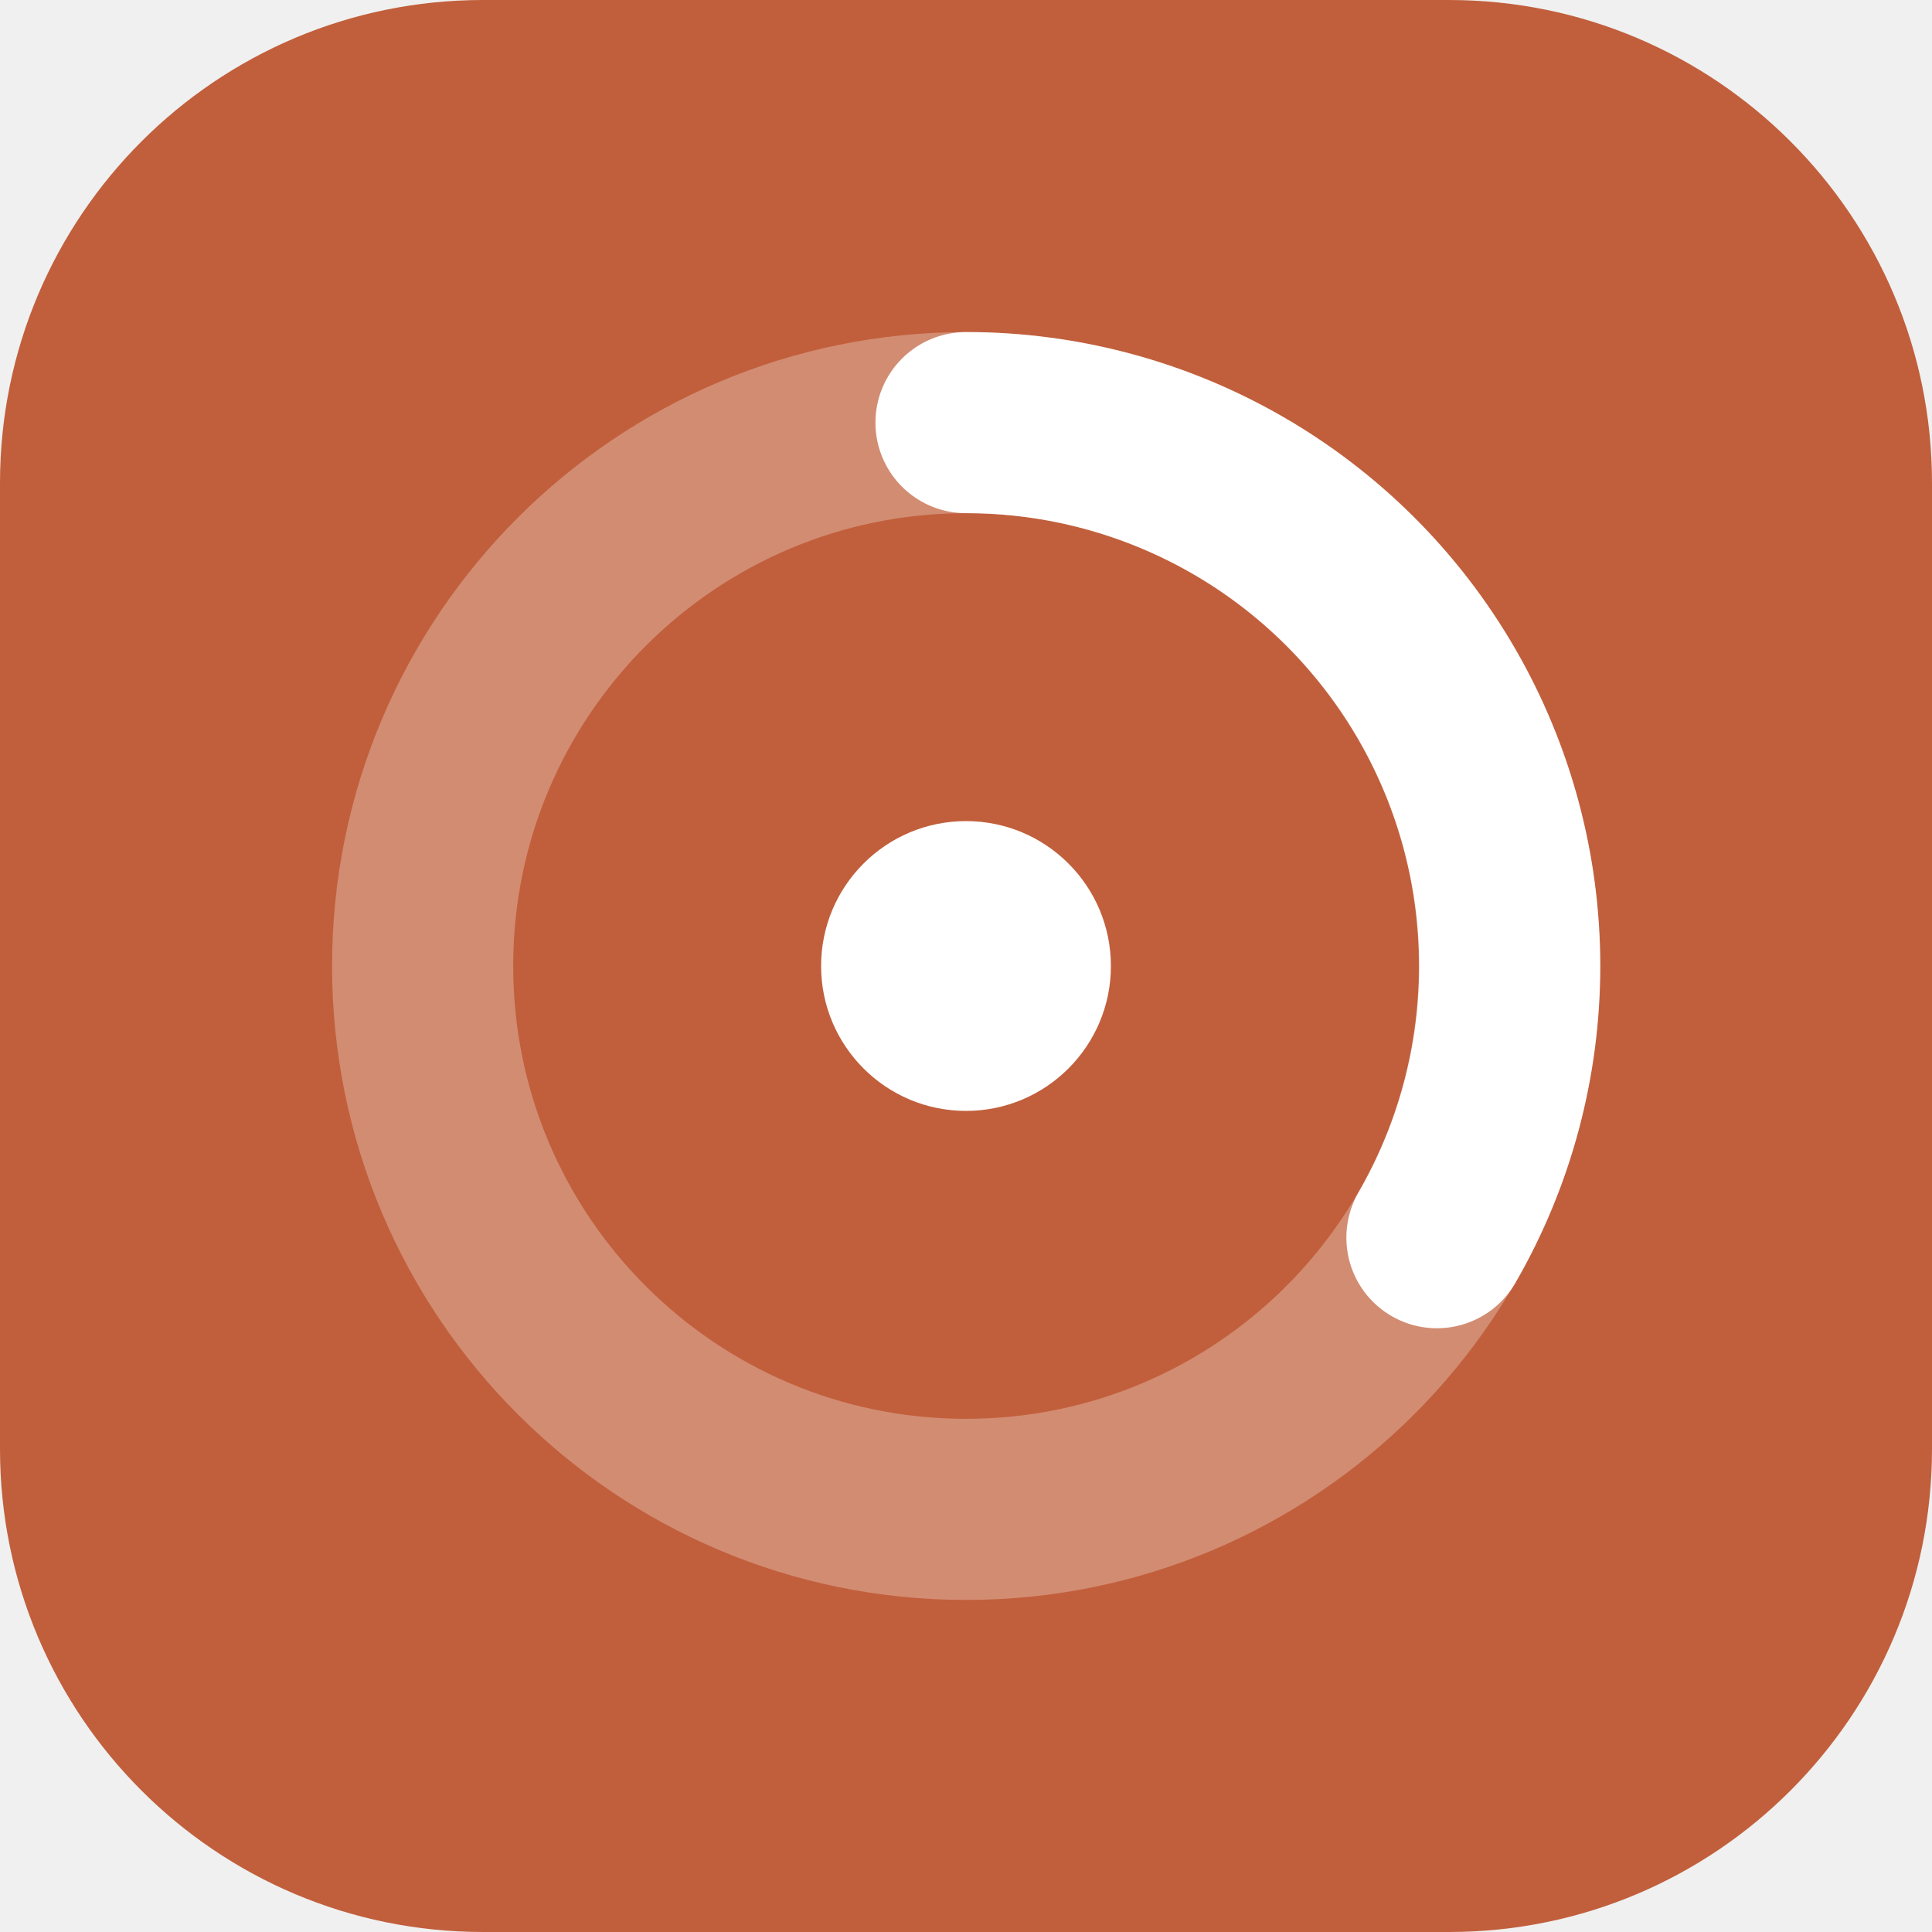
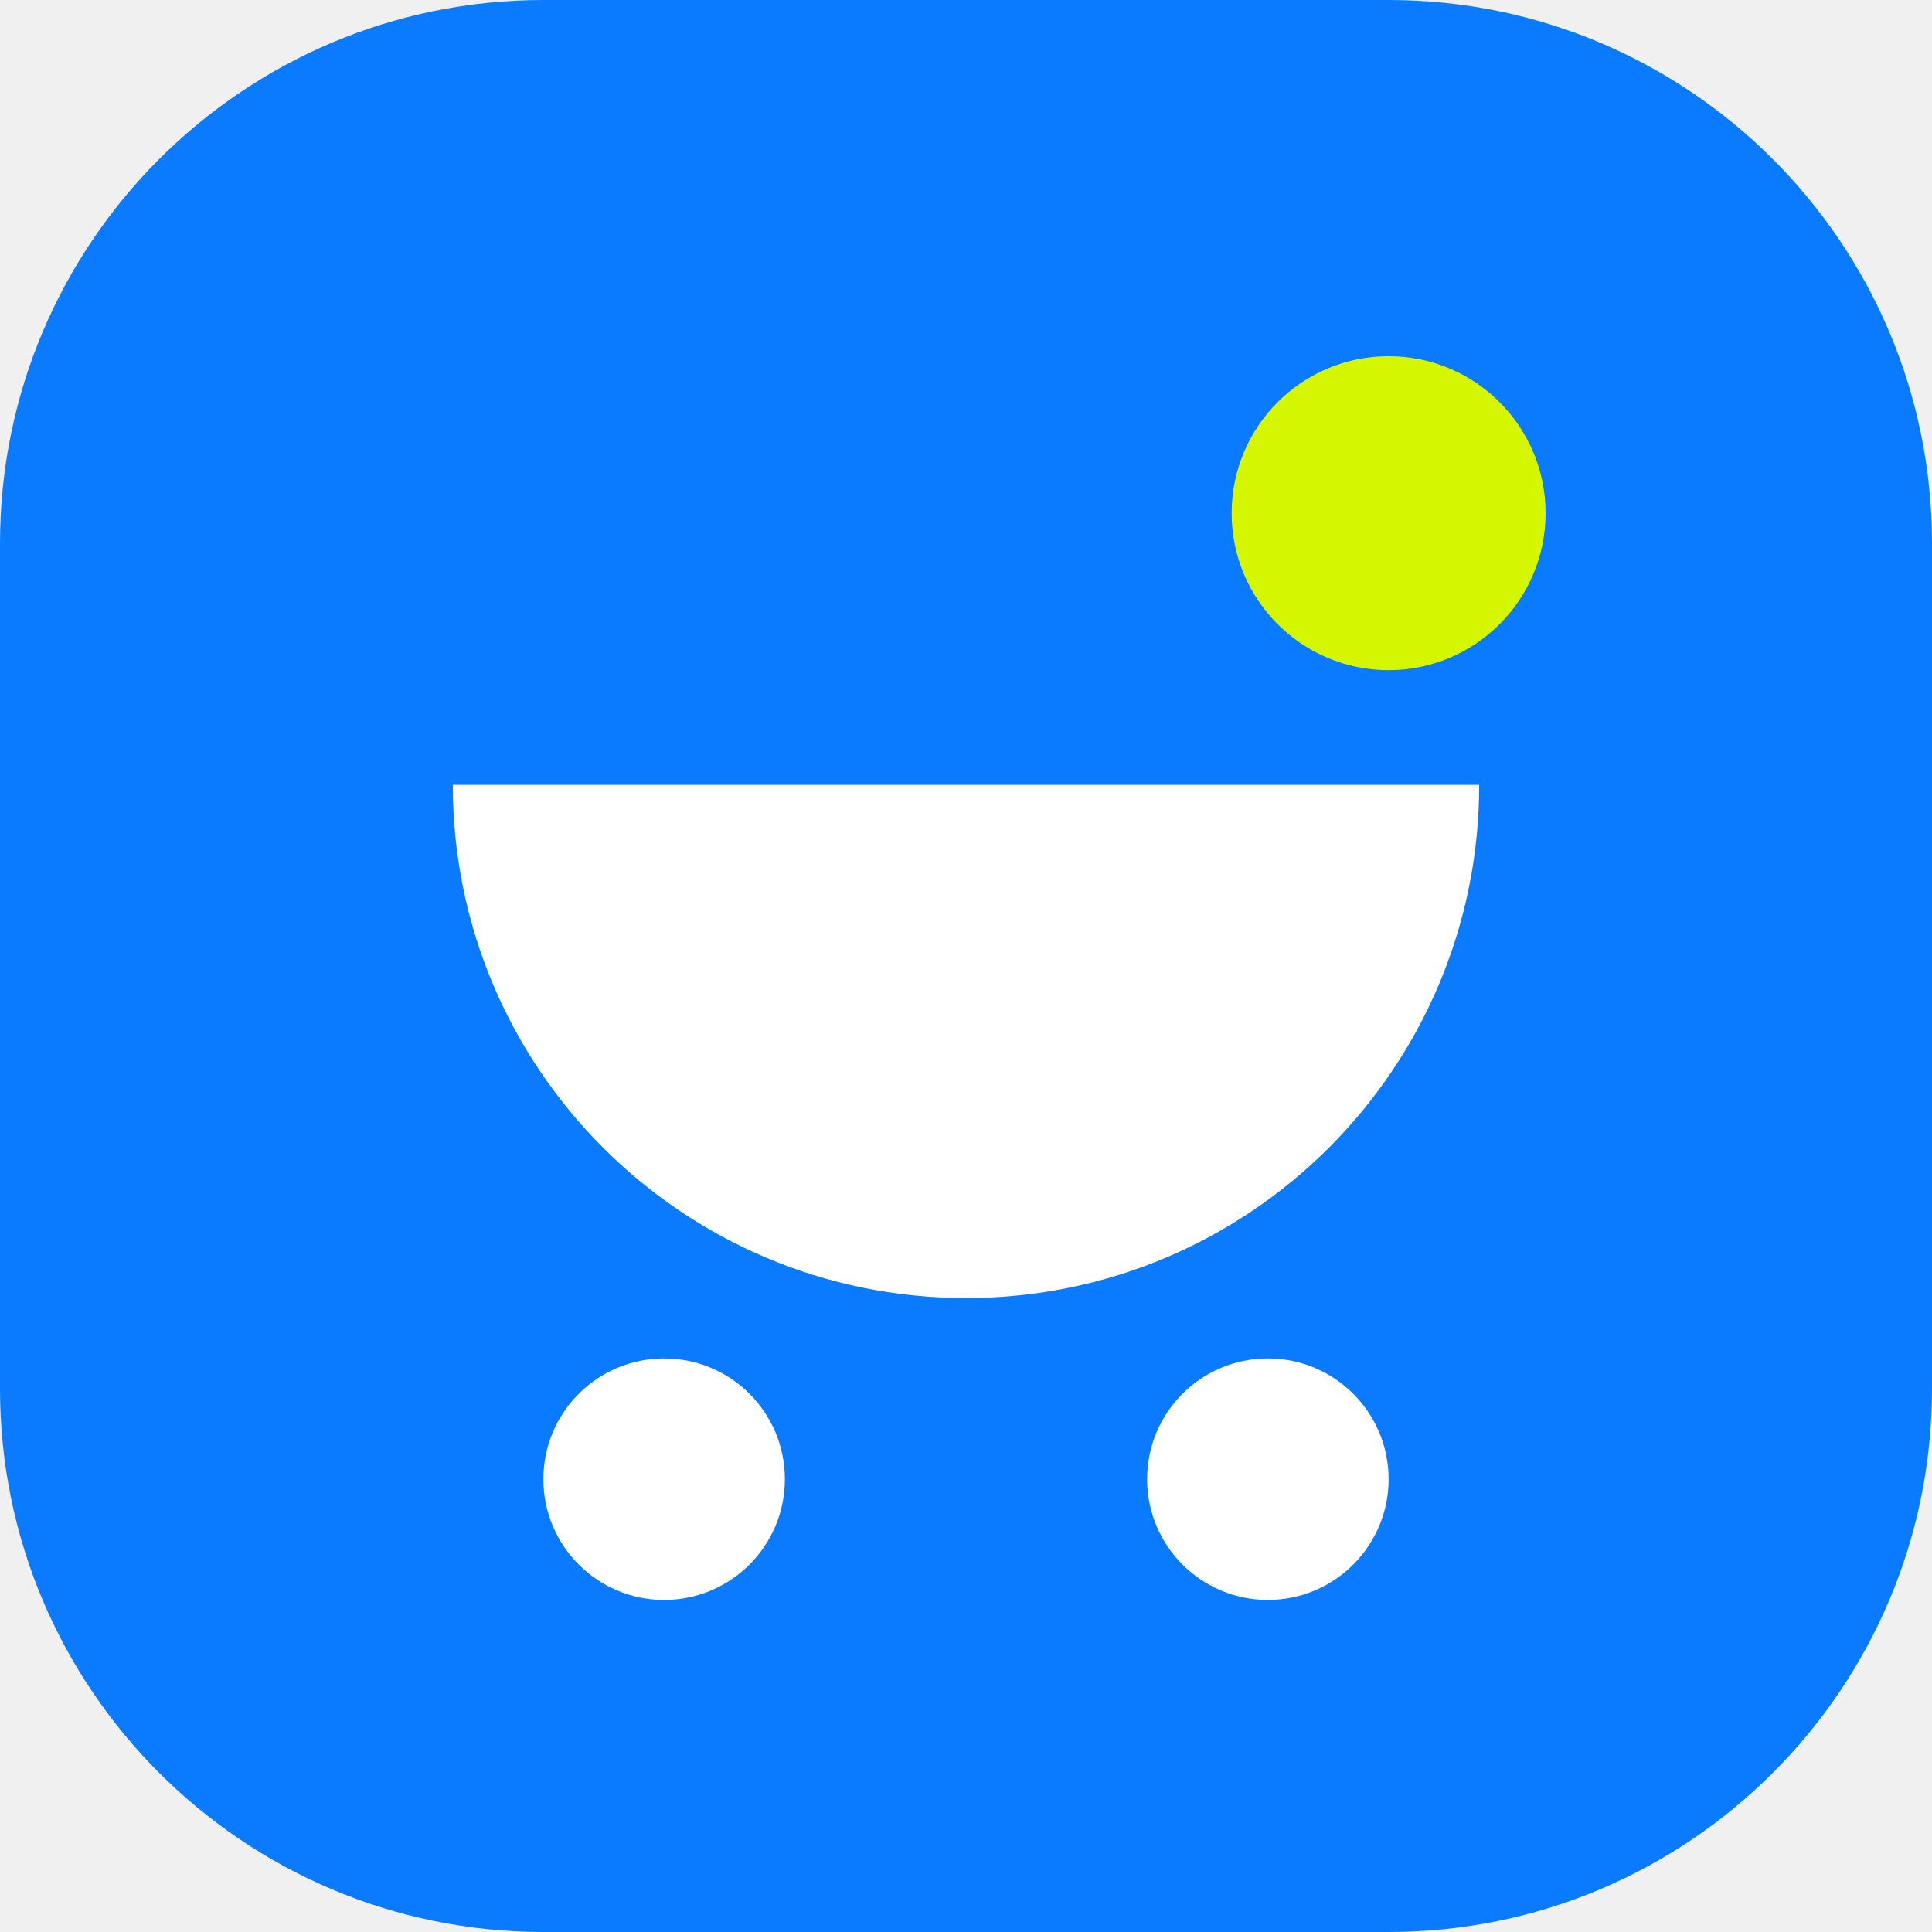
<svg xmlns="http://www.w3.org/2000/svg" viewBox="0 0 32 32">
-   <rect width="32" height="32" rx="8" fill="#C15F3C" />
-   <circle cx="16" cy="16" r="9" fill="none" stroke="#ffffff" stroke-opacity="0.28" stroke-width="3" />
-   <path d="M16 7 a9 9 0 0 1 7.8 13.5" fill="none" stroke="#ffffff" stroke-width="3" stroke-linecap="round" />
-   <circle cx="16" cy="16" r="2.4" fill="#ffffff" />
+   <rect width="32" height="32" rx="9" fill="#0A7AFF" />
+   <path d="M7.5 13 a8.5 8.5 0 0 0 17 0 Z" fill="#ffffff" />
+   <circle cx="11" cy="24.5" r="2" fill="#ffffff" />
+   <circle cx="21" cy="24.5" r="2" fill="#ffffff" />
+   <circle cx="23" cy="8.5" r="2.6" fill="#D4F700" />
</svg>
